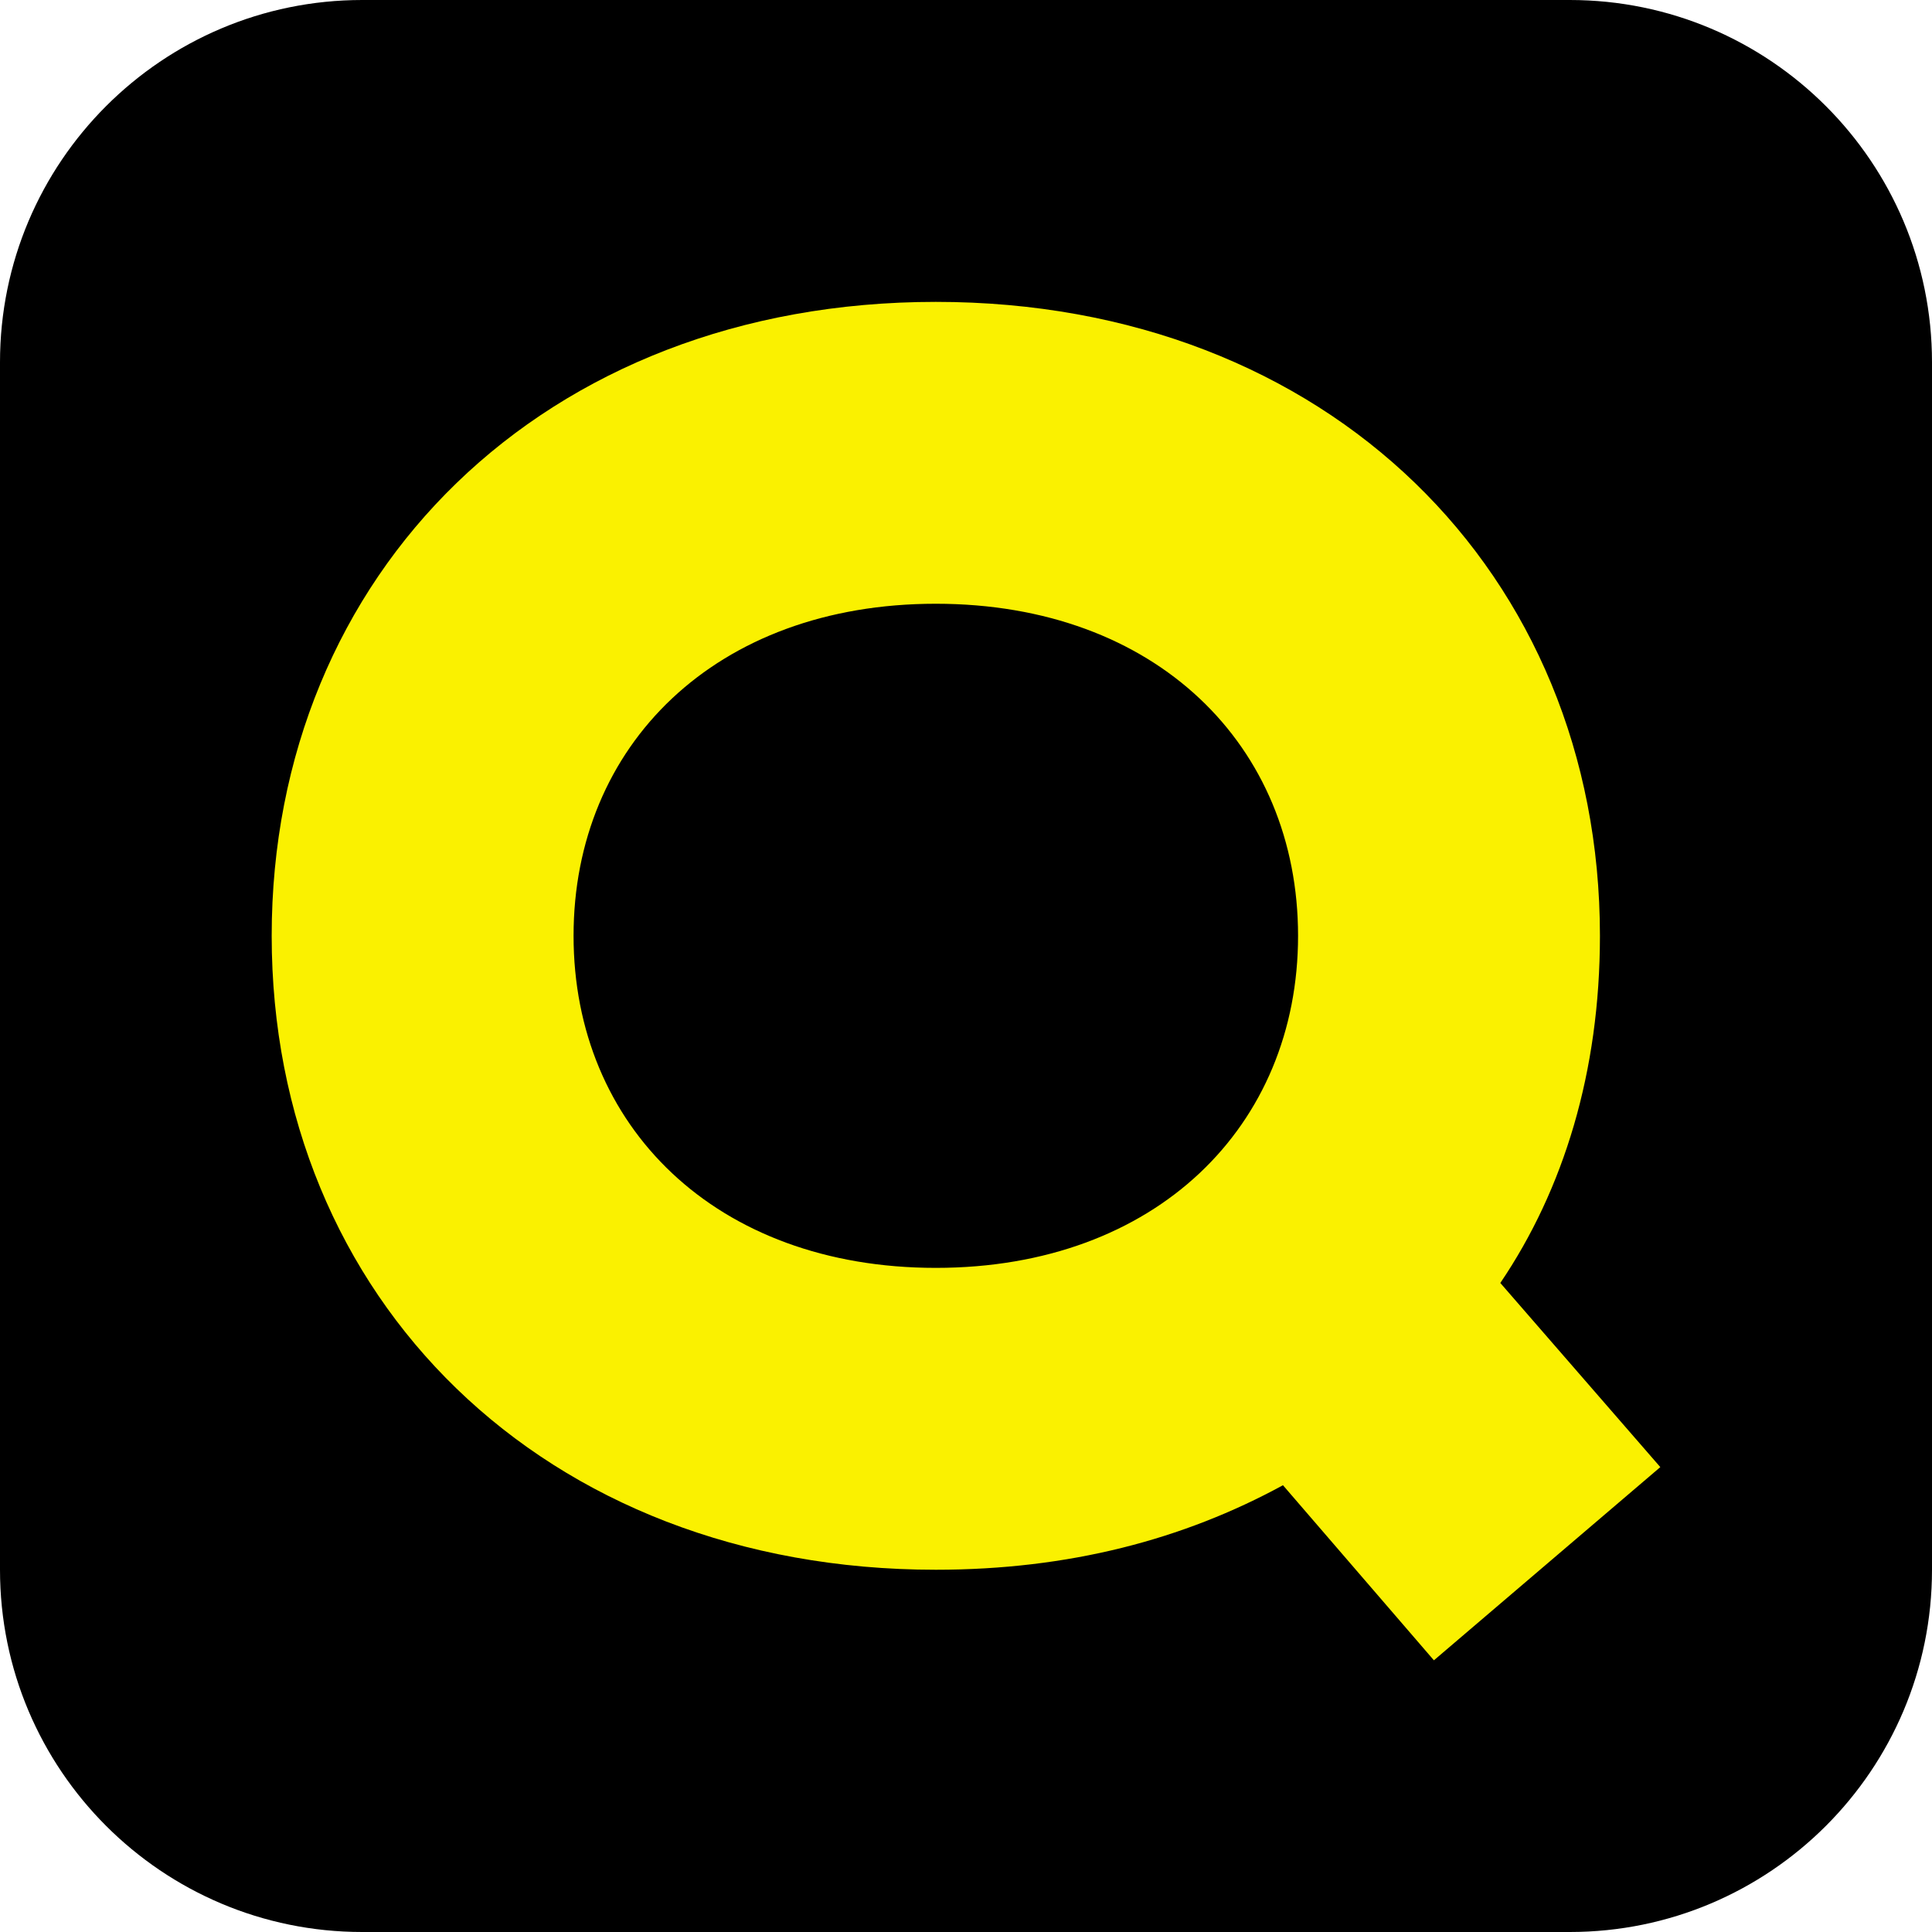
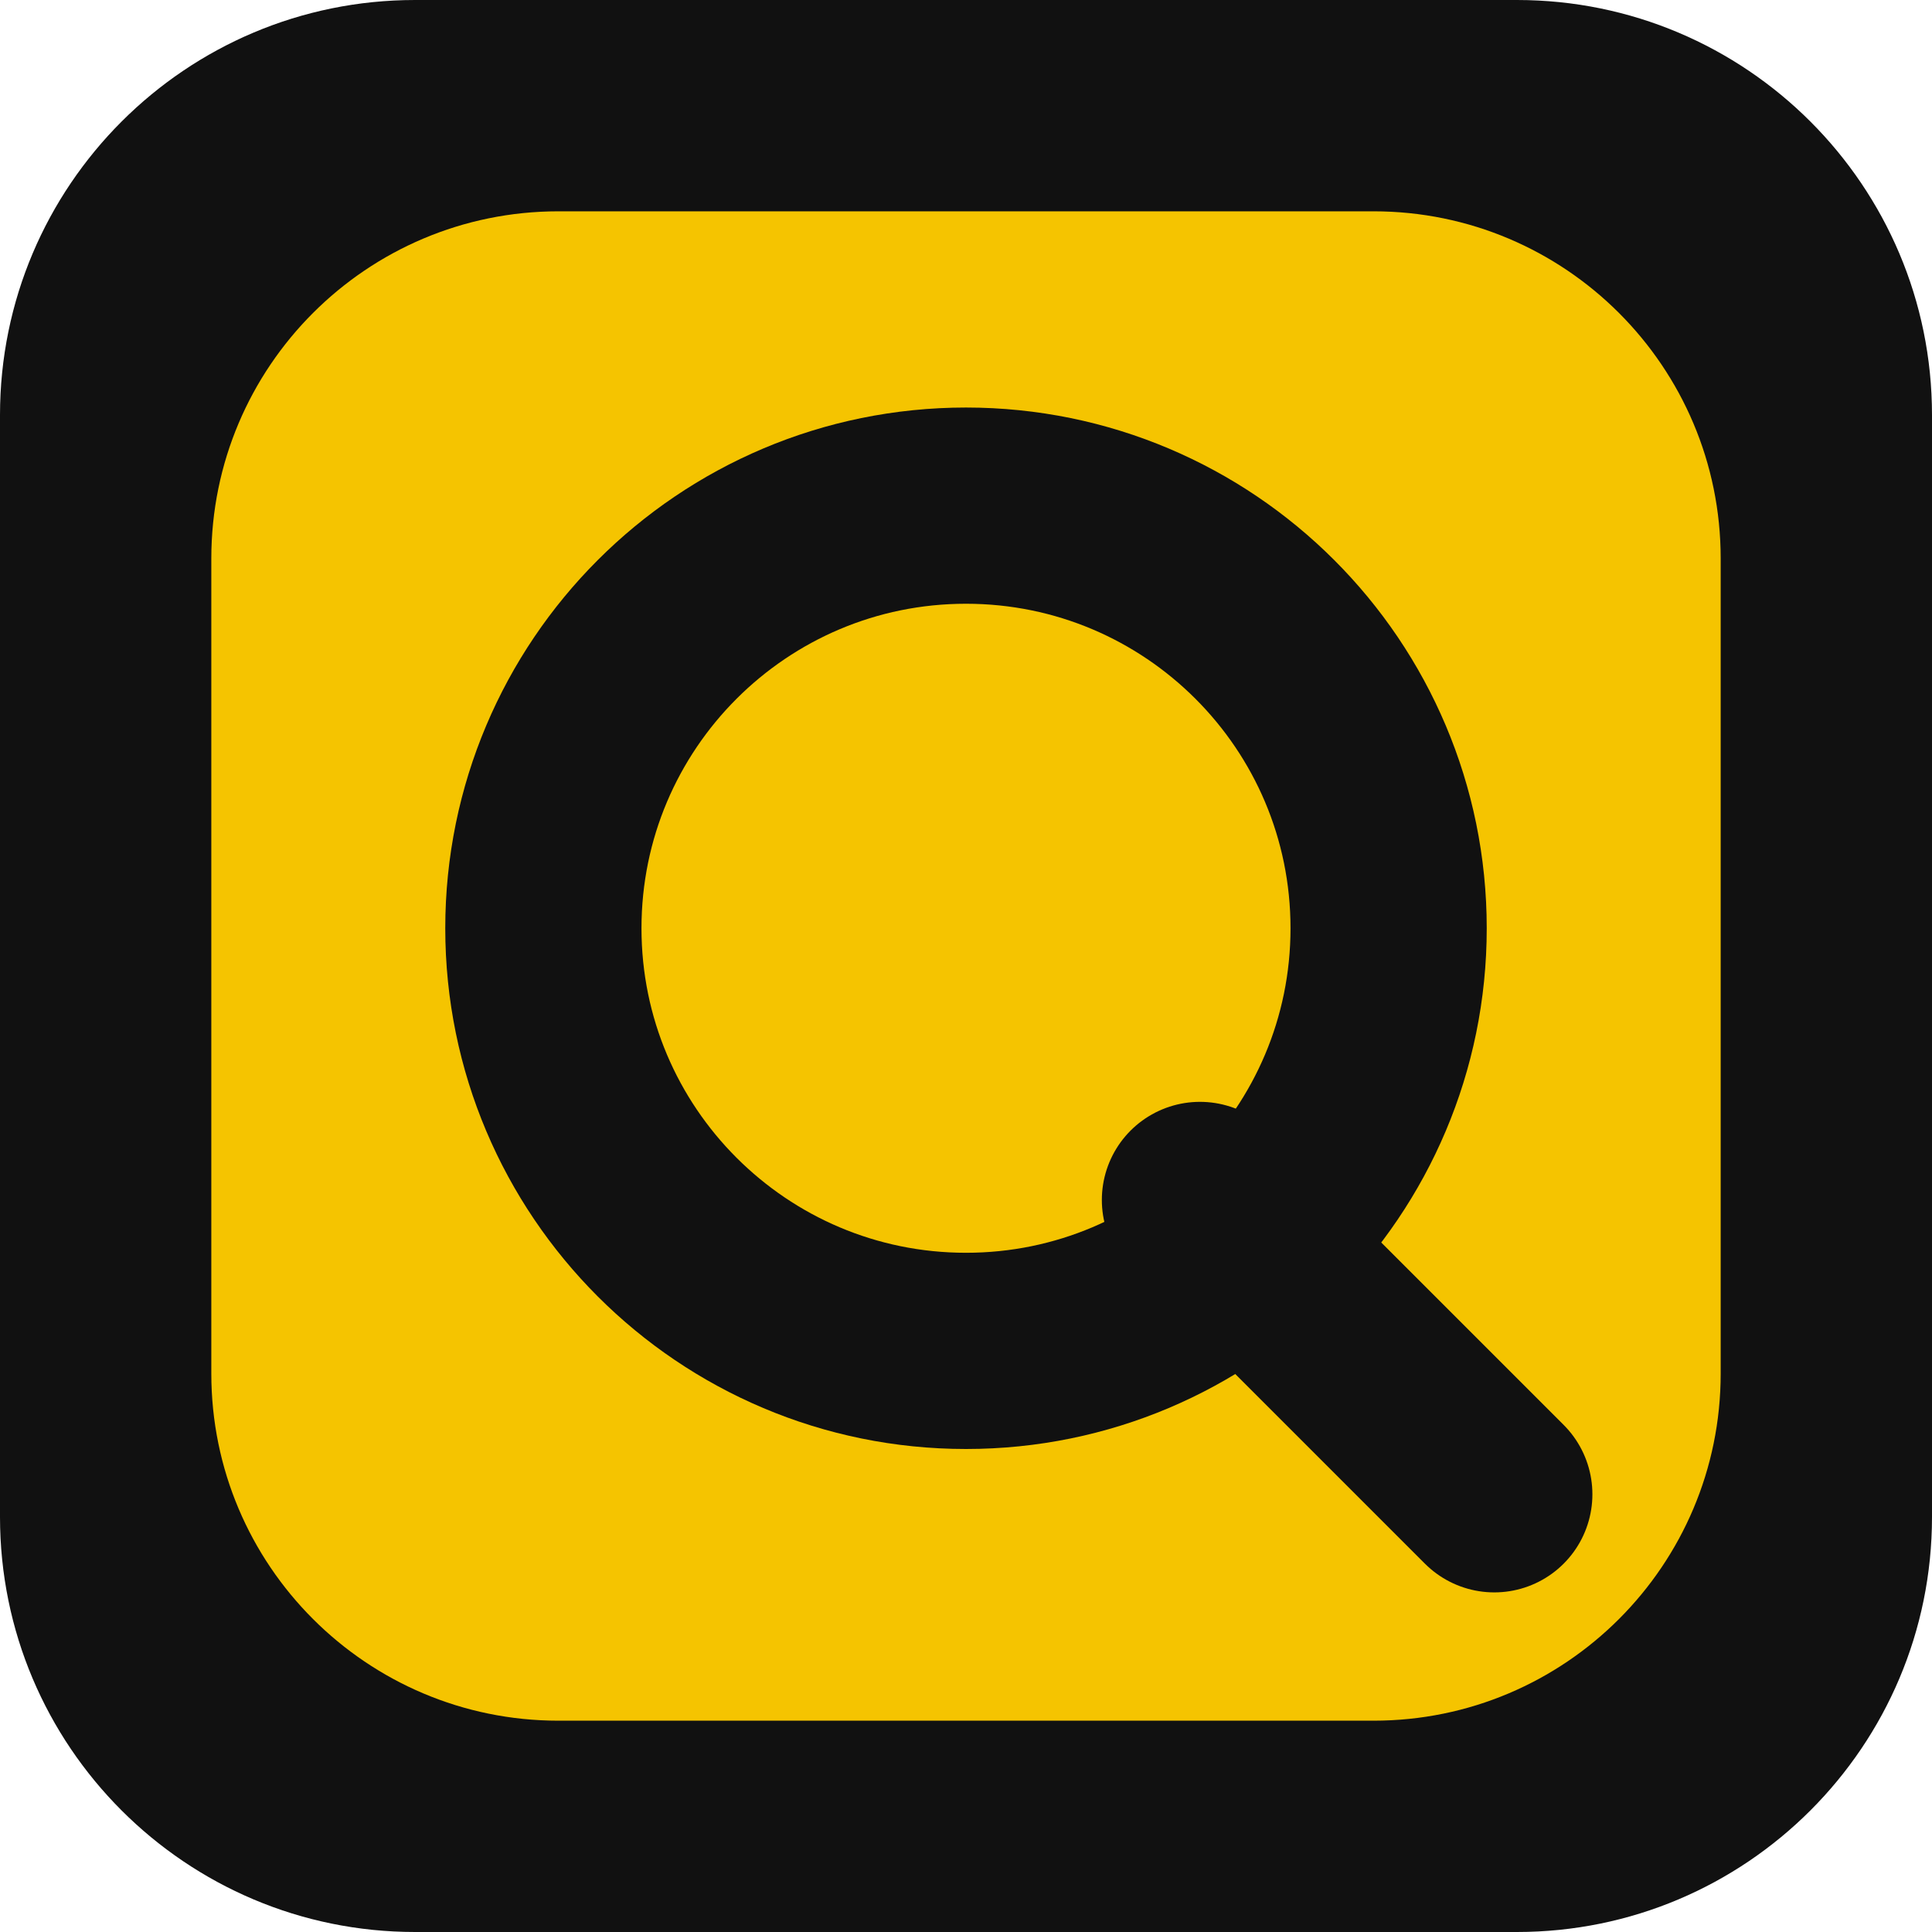
- <svg xmlns="http://www.w3.org/2000/svg" viewBox="0 0 64 64">
-   <rect width="64" height="64" rx="12" fill="#000" />
-   <path fill="#faf100" d="M31 10c-13 0-22 9-22 21s9 21 22 21c4.4 0 8.2-1 11.5-2.8l5 5.8 7.5-6.4-5.3-6.1c2.1-3.1 3.3-7 3.3-11.5 0-12-9-21-22-21Zm0 10c7.3 0 12 4.7 12 11s-4.7 11-12 11-12-4.7-12-11 4.7-11 12-11Z" />
+ <svg xmlns="http://www.w3.org/2000/svg" viewBox="0 0 512 512">
+   <rect width="512" height="512" rx="110" fill="#111111" />
+   <rect x="56" y="56" width="400" height="400" rx="92" fill="#f5c400" />
+   <circle cx="256" cy="246" r="112" fill="none" stroke="#111111" stroke-width="52" />
+   <line x1="318" y1="318" x2="396" y2="396" stroke="#111111" stroke-width="52" stroke-linecap="round" />
</svg>
